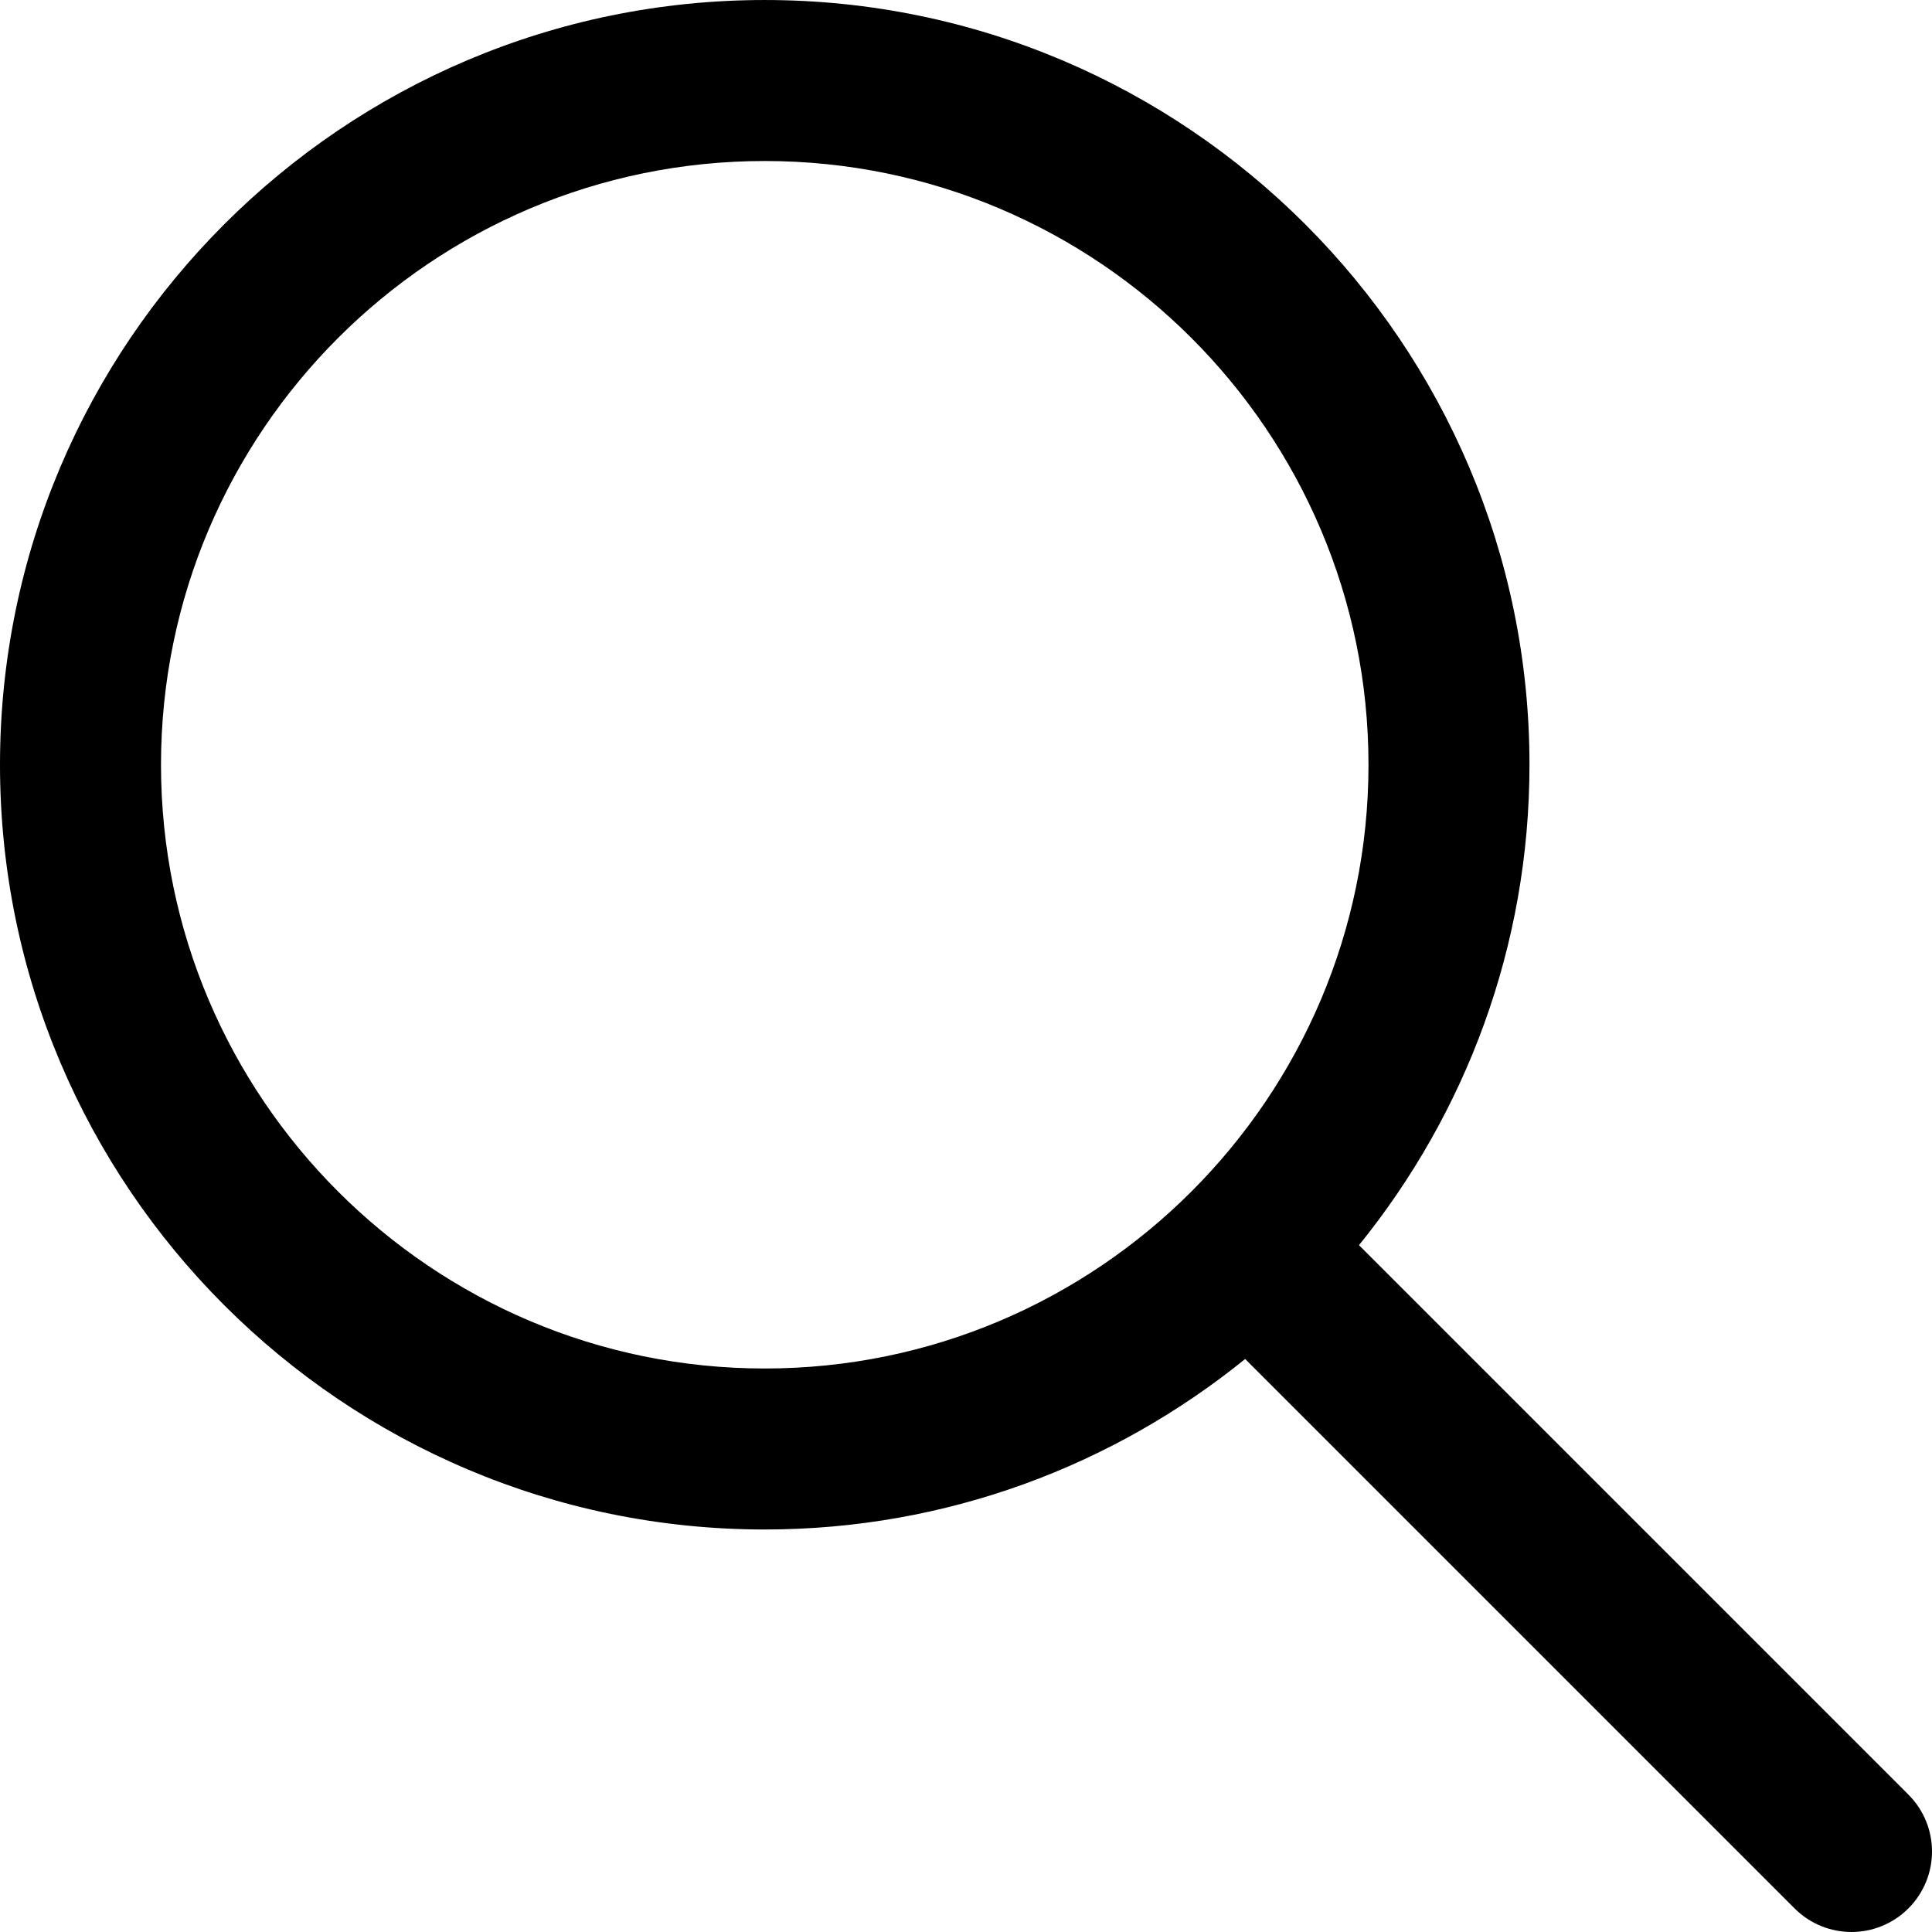
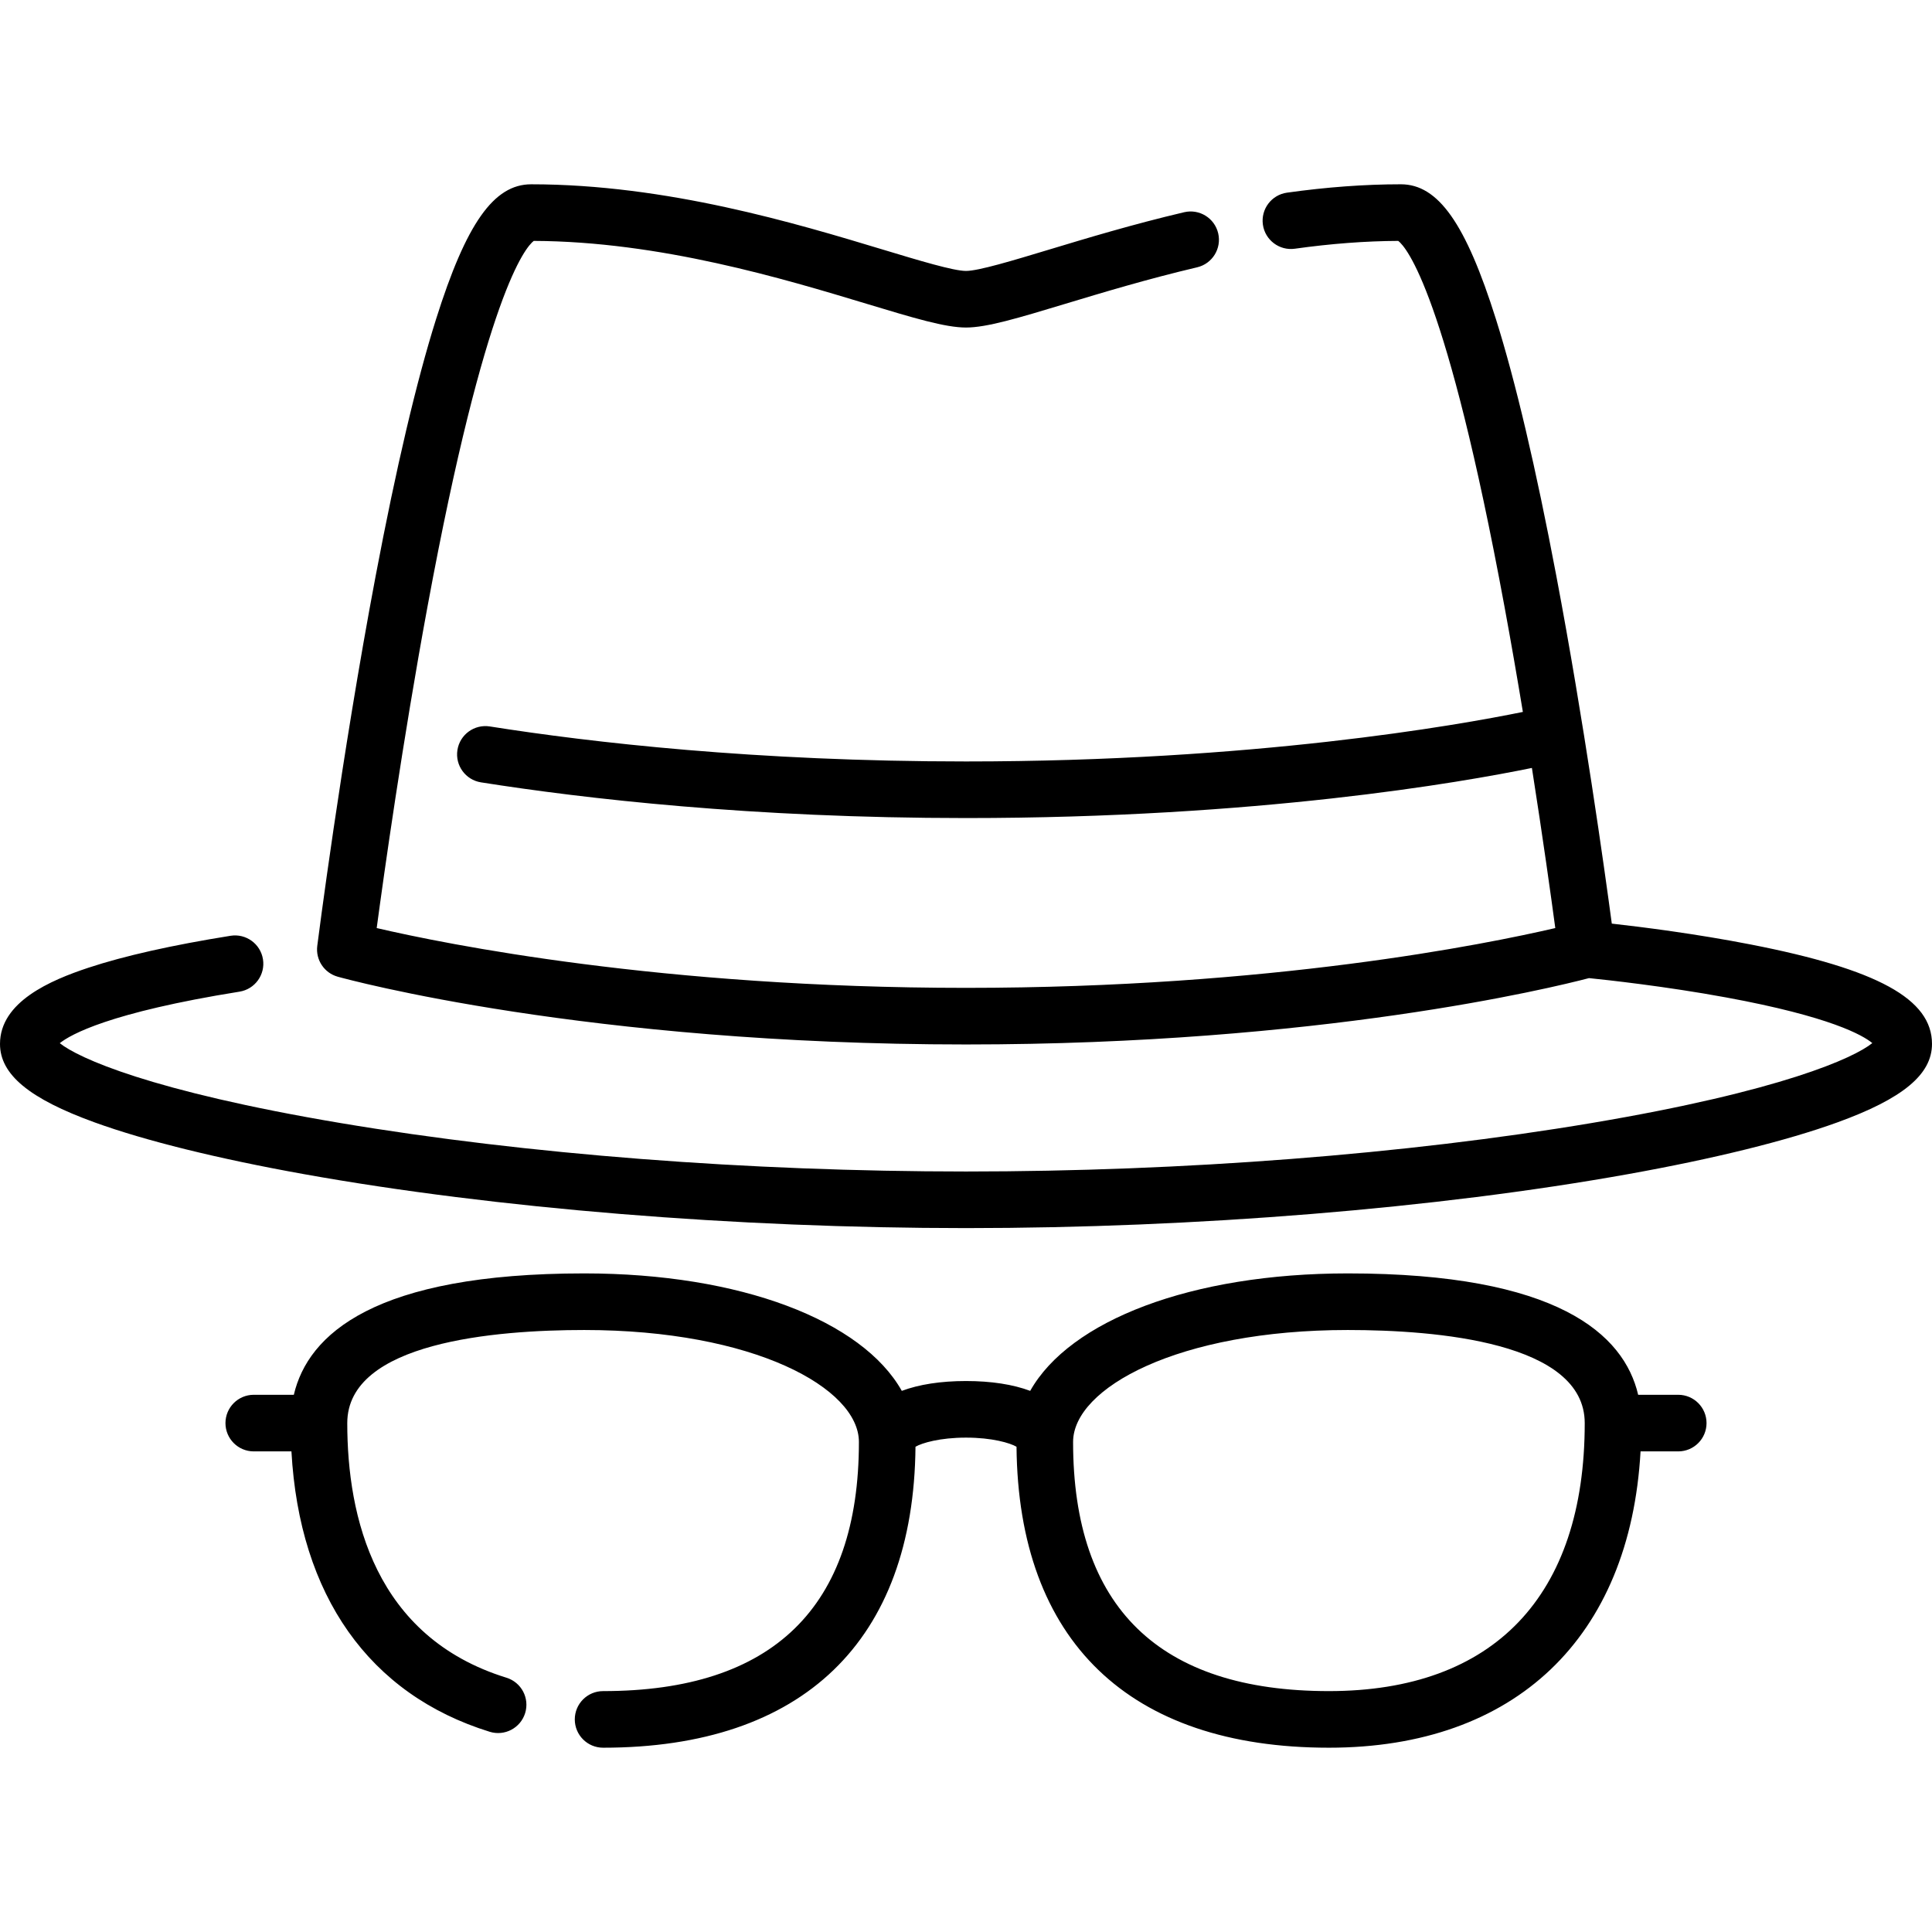
- <svg xmlns="http://www.w3.org/2000/svg" version="1.1" id="Capa_1" x="0px" y="0px" viewBox="0 0 512.005 512.005" style="enable-background:new 0 0 512.005 512.005;" xml:space="preserve">
+ <svg xmlns="http://www.w3.org/2000/svg" id="Capa_1" enable-background="new 0 0 512 512" height="512" viewBox="0 0 512 512" width="512">
  <g>
-     <g>
-       <path d="M505.749,475.587l-145.6-145.6c28.203-34.837,45.184-79.104,45.184-127.317c0-111.744-90.923-202.667-202.667-202.667    S0,90.925,0,202.669s90.923,202.667,202.667,202.667c48.213,0,92.48-16.981,127.317-45.184l145.6,145.6    c4.16,4.16,9.621,6.251,15.083,6.251s10.923-2.091,15.083-6.251C514.091,497.411,514.091,483.928,505.749,475.587z     M202.667,362.669c-88.235,0-160-71.765-160-160s71.765-160,160-160s160,71.765,160,160S290.901,362.669,202.667,362.669z" />
-     </g>
+     <path d="m352.175 463.161c-52.958 0-82.315-28.31-82.789-79.759-1.729-1.009-6.488-2.417-13.386-2.417-6.897 0-11.657 1.408-13.386 2.417-.473 51.449-29.832 79.759-82.789 79.759-4.142 0-7.5-3.358-7.5-7.5s3.358-7.5 7.5-7.5c44.985 0 67.795-22.215 67.795-66.027 0-14.269-27.832-29.669-72.795-29.669-23.452 0-62.795 3.205-62.795 24.669 0 24.833 7.319 56.698 42.188 67.477 3.958 1.224 6.174 5.423 4.951 9.38-1.224 3.957-5.426 6.173-9.38 4.951-31.968-9.882-50.441-36.134-52.555-74.308h-9.984c-4.142 0-7.5-3.358-7.5-7.5s3.358-7.5 7.5-7.5h10.619c3.761-16.057 21.385-32.169 76.956-32.169 41.476 0 73.681 12.489 84.162 31.129 4.53-1.693 10.281-2.608 17.013-2.608s12.483.915 17.013 2.608c10.481-18.64 42.686-31.129 84.162-31.129 55.57 0 73.194 16.112 76.955 32.169h10.62c4.143 0 7.5 3.358 7.5 7.5s-3.357 7.5-7.5 7.5h-9.987c-2.768 49.341-33.197 78.527-82.588 78.527zm5-110.696c-44.964 0-72.795 15.401-72.795 29.669 0 43.813 22.81 66.027 67.795 66.027 43.718 0 67.795-25.225 67.795-71.027 0-21.464-39.343-24.669-62.795-24.669zm-101.175-27.006c-60.85 0-124.781-5.209-175.4-14.291-22.882-4.105-42.078-8.85-55.512-13.72-17.351-6.29-25.088-12.703-25.088-20.795 0-11.156 13.379-16.871 23.442-20.199 9.468-3.131 22.137-5.979 37.656-8.463 4.085-.652 7.936 2.129 8.591 6.22.655 4.09-2.13 7.937-6.22 8.591-34.483 5.521-44.78 11.368-47.626 13.649 4.864 3.908 24.037 12.693 74.377 21.165 49.219 8.282 108.094 12.843 165.779 12.843s116.561-4.561 165.779-12.843c50.437-8.487 69.586-17.291 74.405-21.187-2.51-2.074-11.06-7.007-38.703-12.091-16.214-2.982-31.837-4.668-36.377-5.127-10.069 2.636-71.313 17.583-165.104 17.583-100.673 0-163.847-17.221-166.487-17.954-3.587-.996-5.901-4.473-5.434-8.167.062-.49 6.307-49.607 15.484-98.091 5.42-28.633 10.801-51.507 15.992-67.984 8.001-25.398 15.305-35.758 25.207-35.758 35.935 0 70.39 10.409 93.189 17.297 9.639 2.912 18.744 5.663 22.048 5.663 3.305 0 12.41-2.751 22.05-5.663 9.881-2.985 22.177-6.7 35.765-9.896 4.033-.946 8.07 1.55 9.019 5.583.948 4.032-1.552 8.07-5.584 9.018-13.132 3.089-25.181 6.729-34.861 9.653-12.565 3.796-20.867 6.304-26.388 6.304s-13.821-2.508-26.386-6.304c-21.806-6.588-54.683-16.521-88.165-16.655-2.143 1.657-12.788 13.788-28.143 96.853-6.621 35.817-11.561 71.01-13.476 85.252 18.336 4.272 75.478 15.849 156.169 15.849 80.692 0 137.831-11.576 156.169-15.849-1.12-8.332-3.276-23.835-6.196-42.432-18.724 3.84-72.616 13.28-149.973 13.28-56.76 0-101.227-5.146-128.536-9.462-4.091-.647-6.884-4.488-6.237-8.579.647-4.092 4.491-6.88 8.579-6.237 26.778 4.233 70.408 9.278 126.194 9.278 76.184 0 130.163-9.57 147.58-13.125-1.497-9.048-3.138-18.519-4.896-28.033-15.351-83.015-25.99-95.14-28.133-96.795-8.632.035-17.847.732-27.401 2.073-4.085.577-7.894-2.282-8.47-6.385-.575-4.102 2.283-7.894 6.386-8.47 10.496-1.473 20.647-2.22 30.172-2.22 9.902 0 17.206 10.36 25.207 35.758 5.191 16.478 10.572 39.351 15.992 67.984 7.313 38.636 12.765 77.673 14.709 92.187 7.816.874 22.208 2.68 36.781 5.524 33.698 6.578 48.075 14.462 48.075 26.362 0 8.092-7.737 14.505-25.087 20.795-13.436 4.87-32.631 9.615-55.513 13.72-50.619 9.082-114.549 14.291-175.4 14.291z" />
  </g>
-   <g>
- </g>
-   <g>
- </g>
-   <g>
- </g>
-   <g>
- </g>
-   <g>
- </g>
-   <g>
- </g>
-   <g>
- </g>
-   <g>
- </g>
-   <g>
- </g>
-   <g>
- </g>
-   <g>
- </g>
-   <g>
- </g>
-   <g>
- </g>
-   <g>
- </g>
-   <g>
- </g>
</svg>
